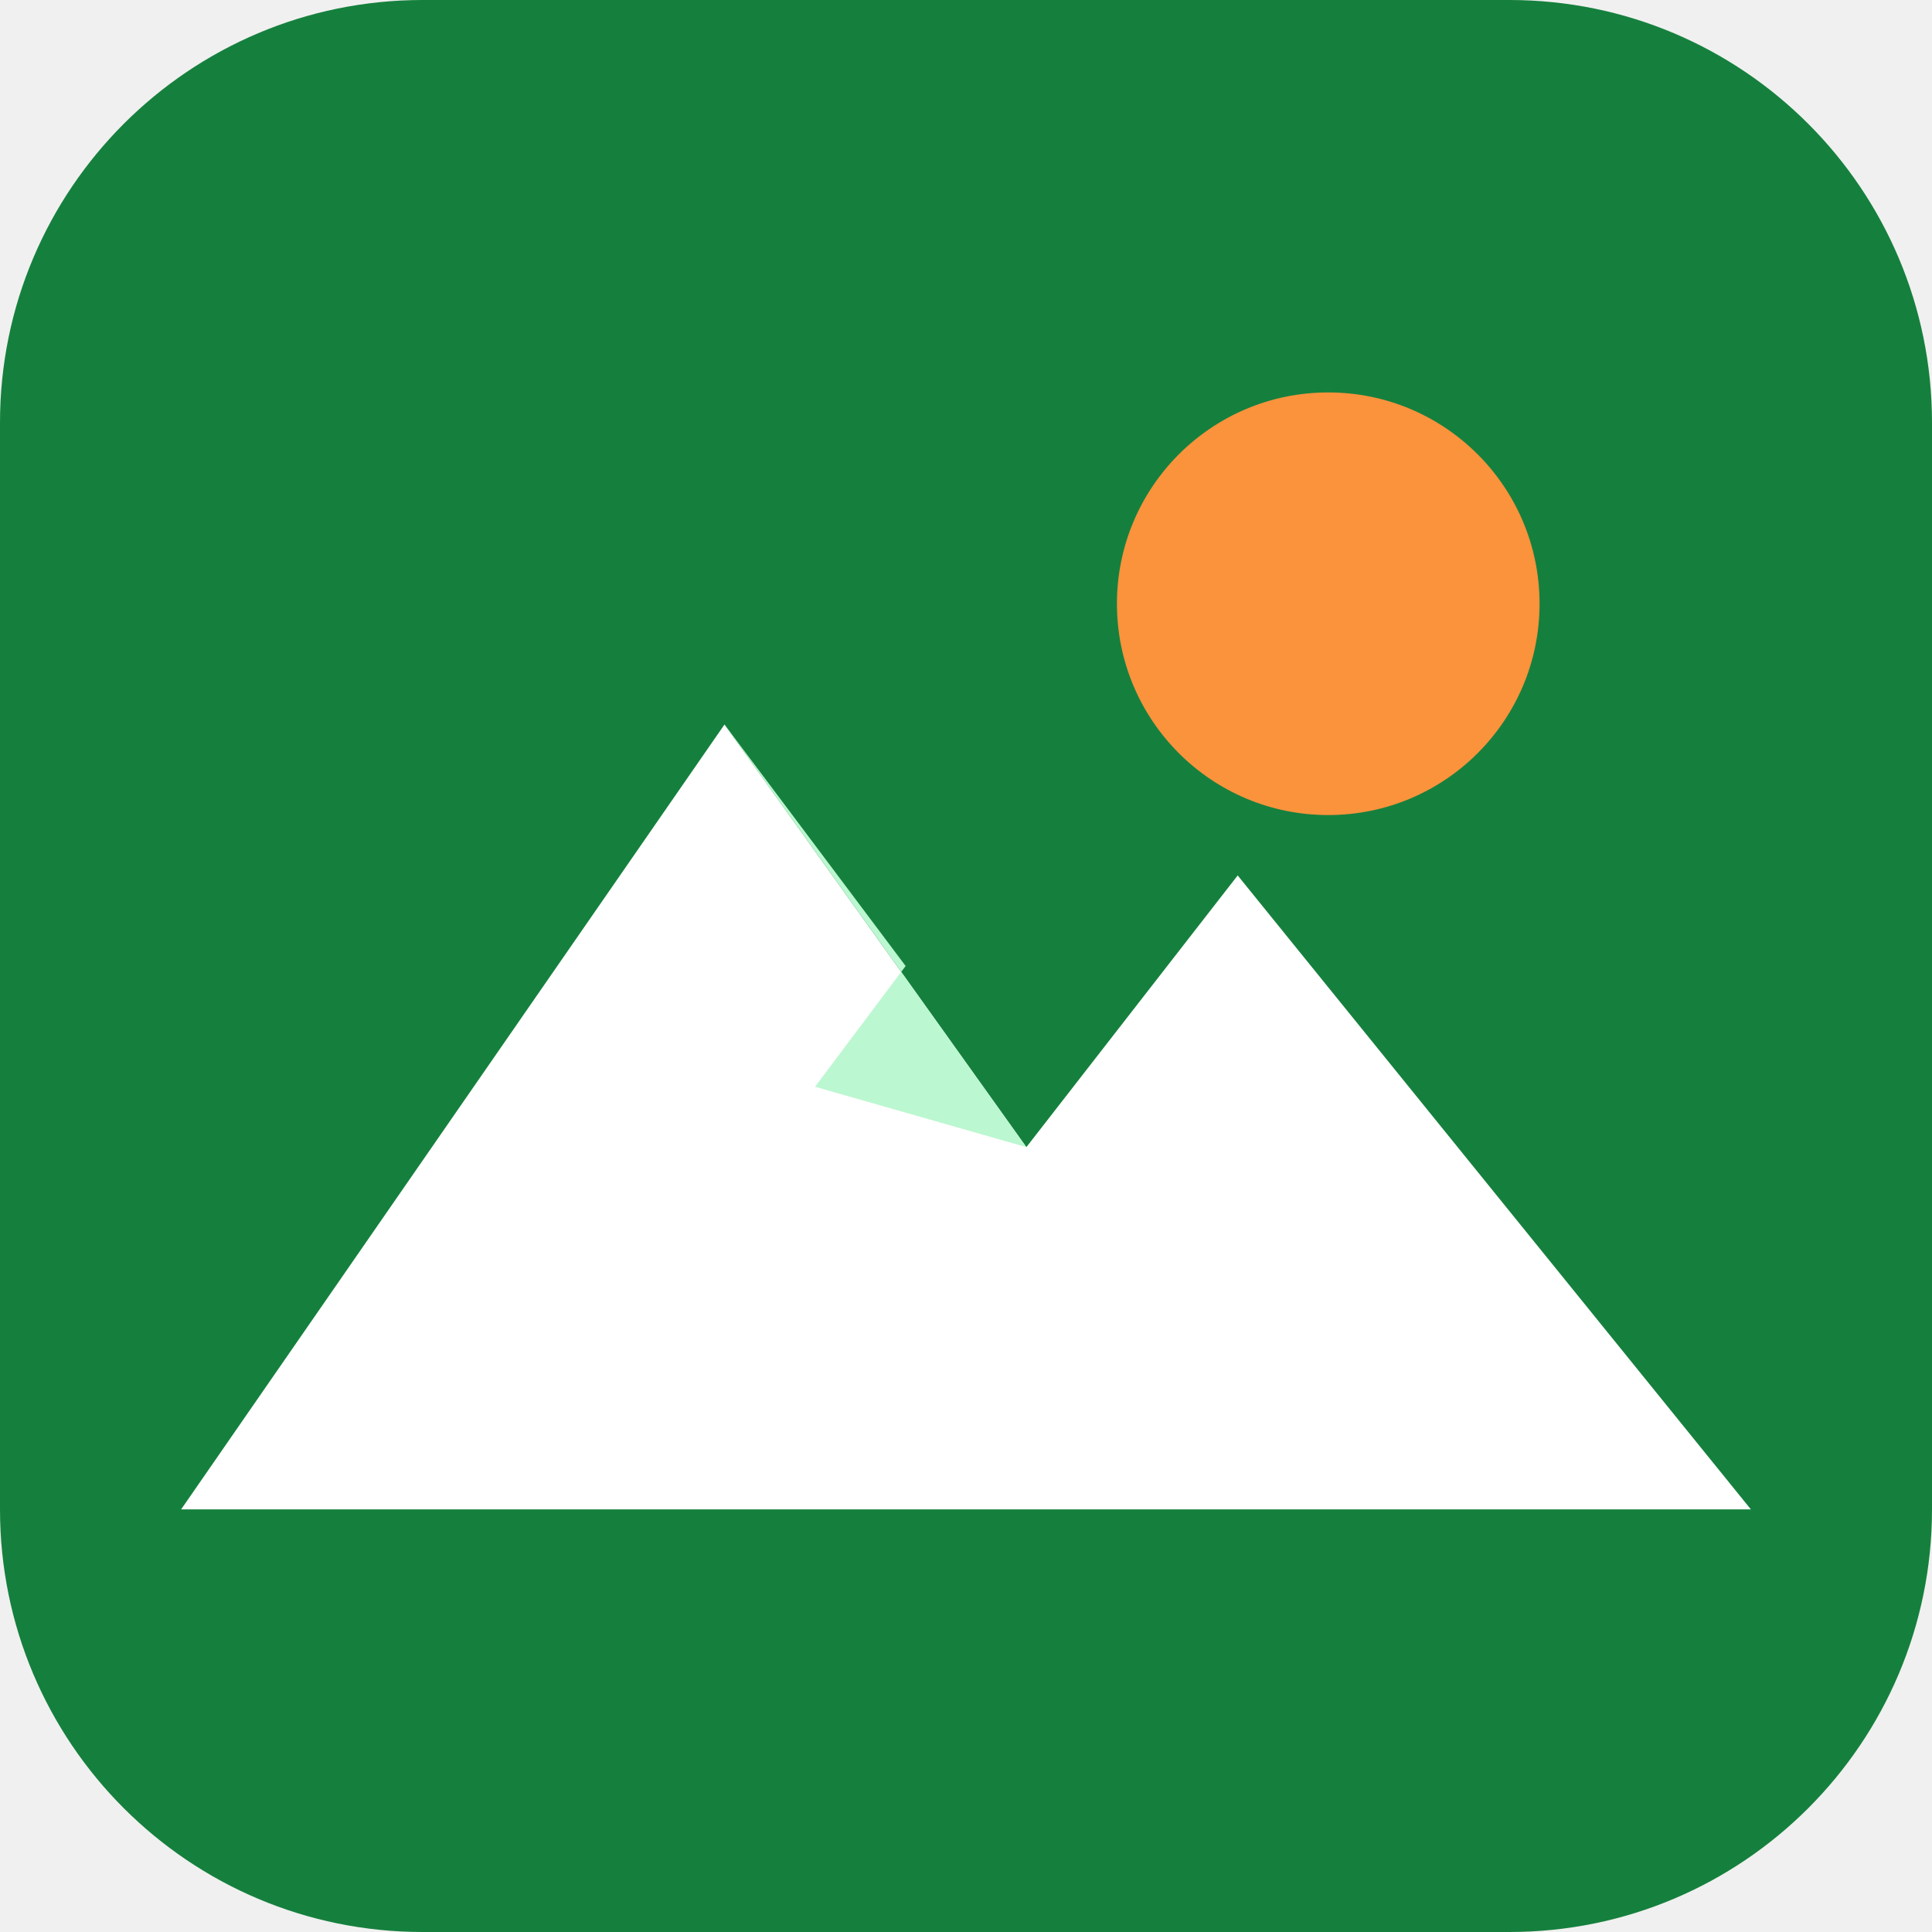
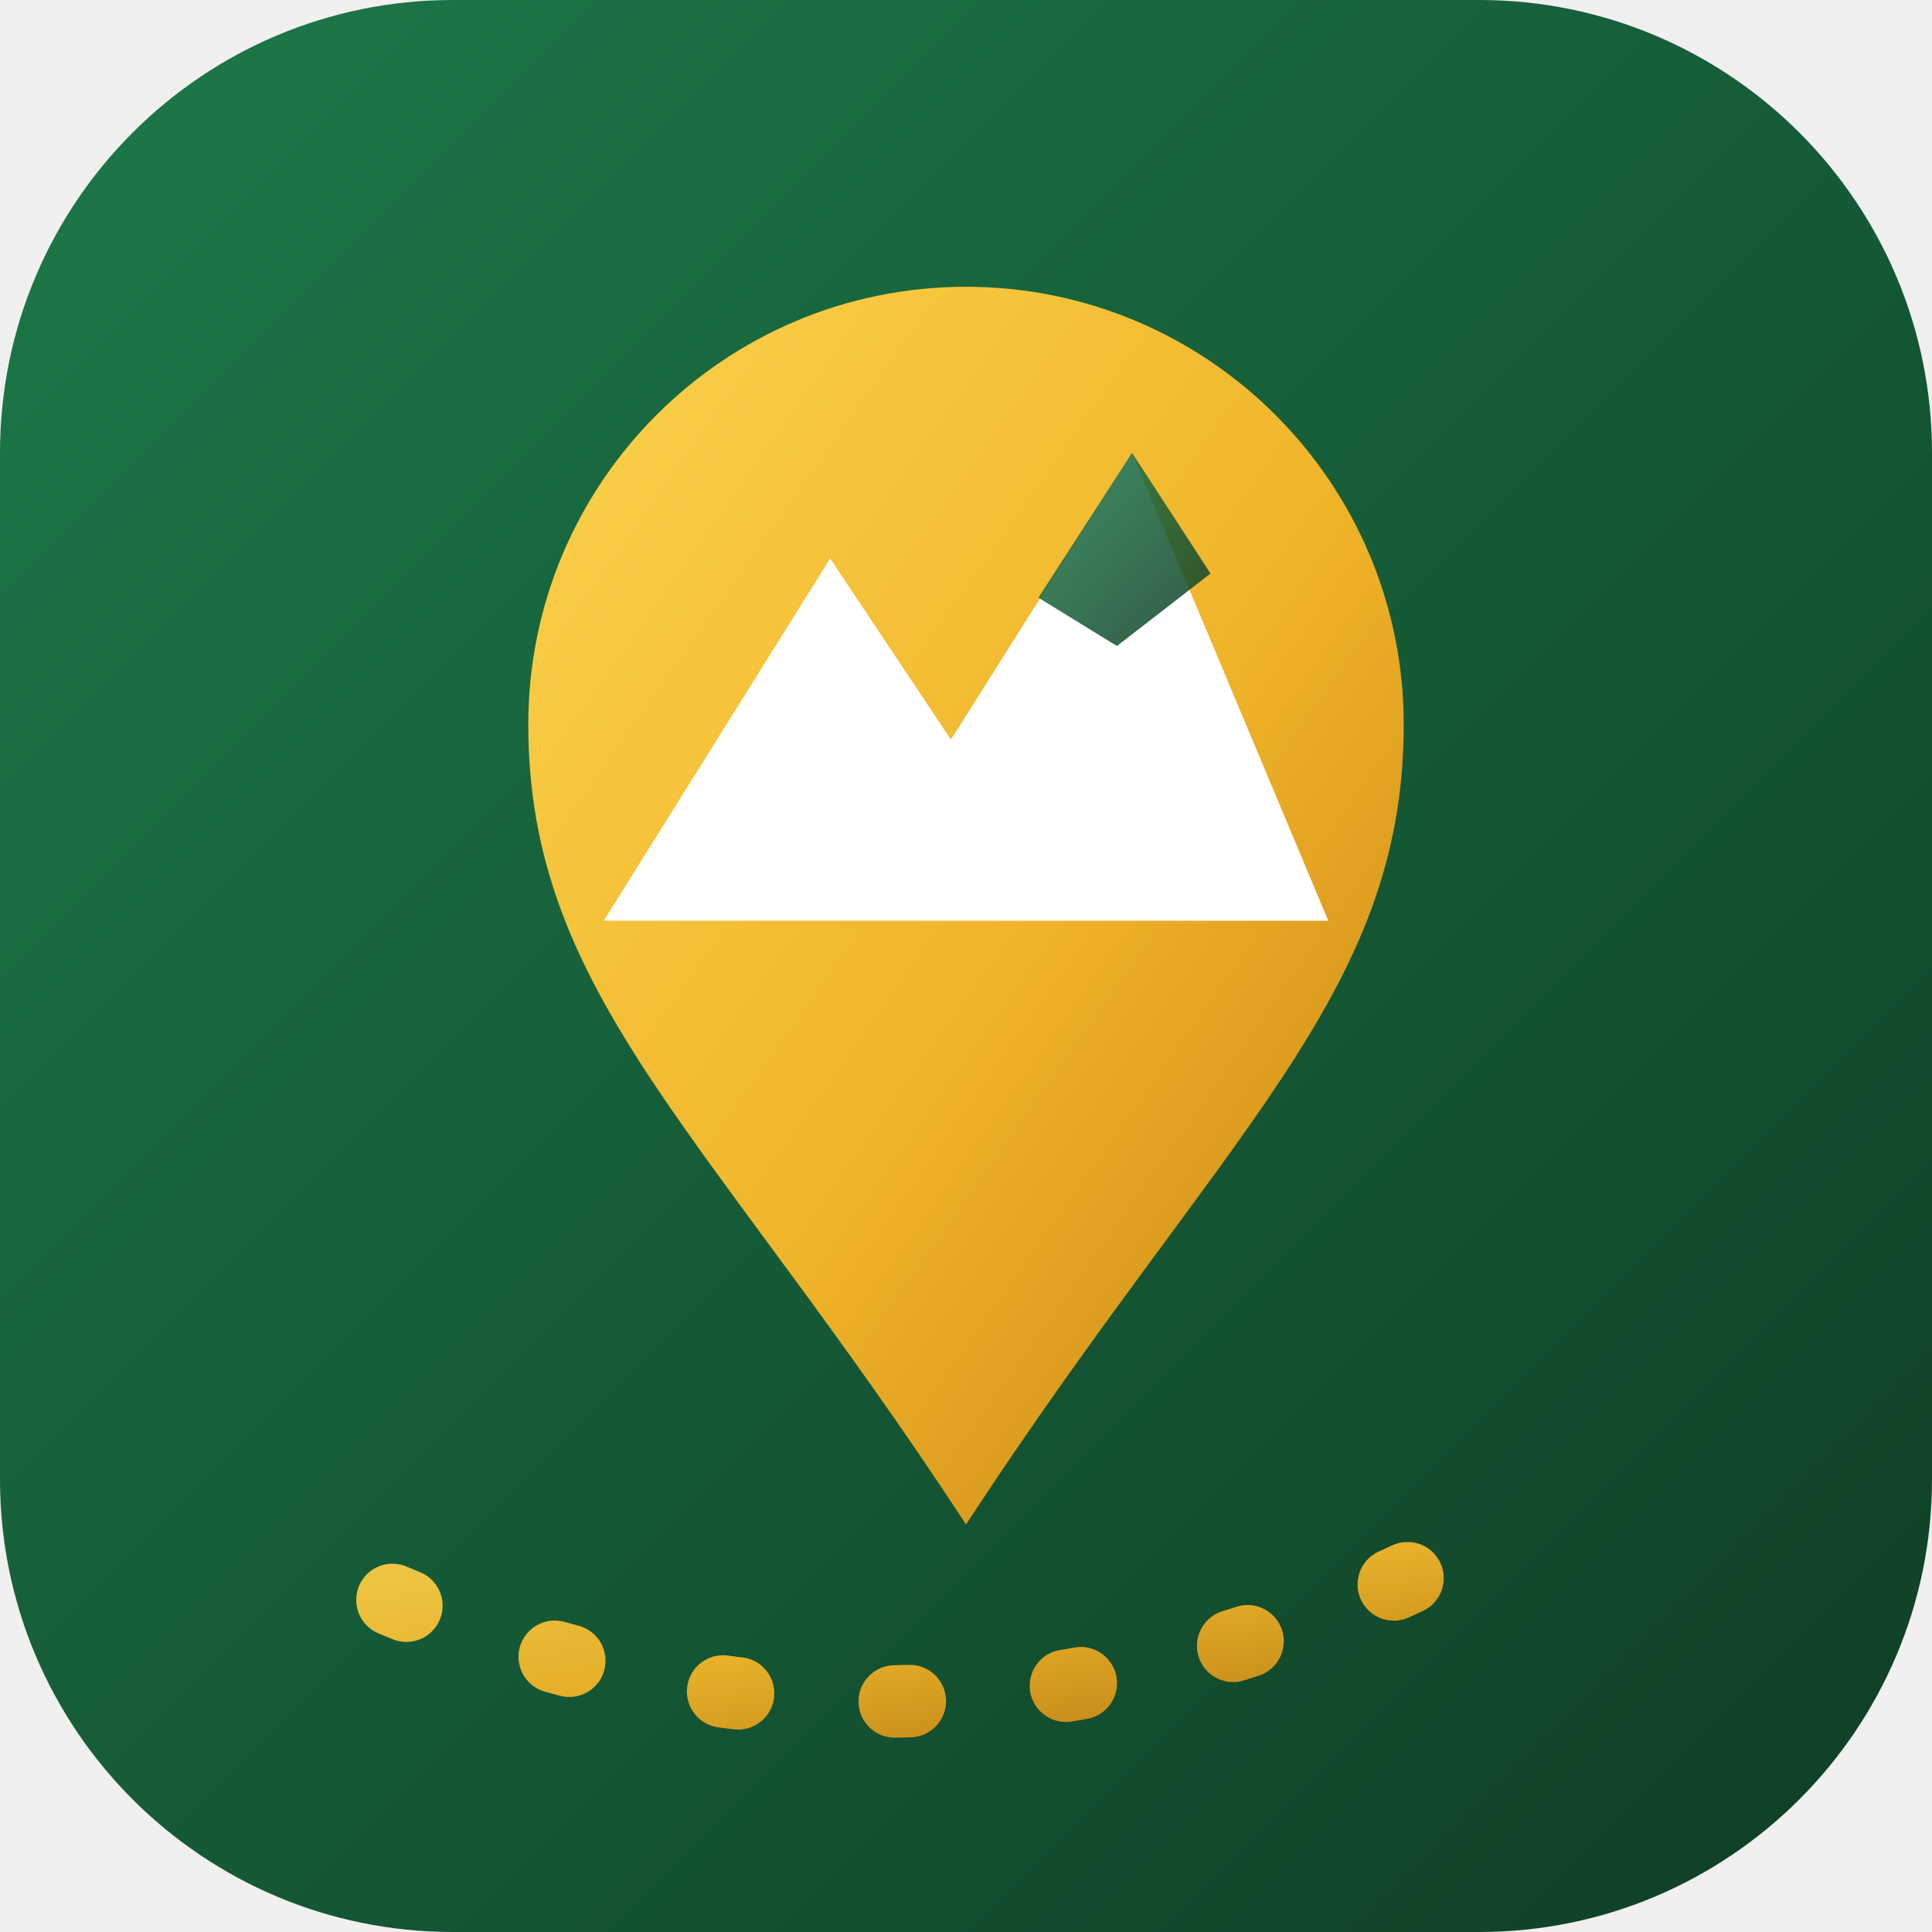
<svg xmlns="http://www.w3.org/2000/svg" viewBox="0 0 64 64">
-   <rect width="64" height="64" rx="14" fill="#15803d" />
-   <circle cx="44" cy="20" r="7" fill="#fb923c" />
-   <path d="M6 50 L24 24 L34 38 L41 29 L58 50 Z" fill="#ffffff" />
-   <path d="M24 24 L30 32 L27 36 L34 38 Z" fill="#bbf7d0" />
+   <defs>
+     <linearGradient id="g" x1="0" y1="0" x2="1" y2="1">
+       <stop offset="0%" stop-color="#1c7a4a" />
+       <stop offset="100%" stop-color="#0f3d24" />
+     </linearGradient>
+     <linearGradient id="d" x1="0" y1="0" x2="1" y2="1">
+       <stop offset="0%" stop-color="#fcd34d" />
+       <stop offset="55%" stop-color="#f0b429" />
+       <stop offset="100%" stop-color="#c47f12" />
+     </linearGradient>
+   </defs>
+   <rect width="64" height="64" rx="15" fill="url(#g)" />
+   <path d="M13 53 Q 32 61 51 50" fill="none" stroke="url(#d)" stroke-width="2.4" stroke-linecap="round" stroke-dasharray="0.5 5.2" opacity="0.95" />
+   <path d="M32 50.5 C 23.5 37.5 17.5 33 17.5 24 A 14.5 14.5 0 1 1 46.5 24 C 46.5 33 40.5 37.5 32 50.5 Z" fill="url(#d)" />
+   <path d="M20 30.5 L27.5 18.5 L31.5 24.5 L37.5 15 L44 30.5 Z" fill="#ffffff" />
+   <path d="M37.5 15 L34.4 19.8 L37 21.4 L40.1 19 Z" fill="url(#g)" opacity="0.85" />
</svg>
